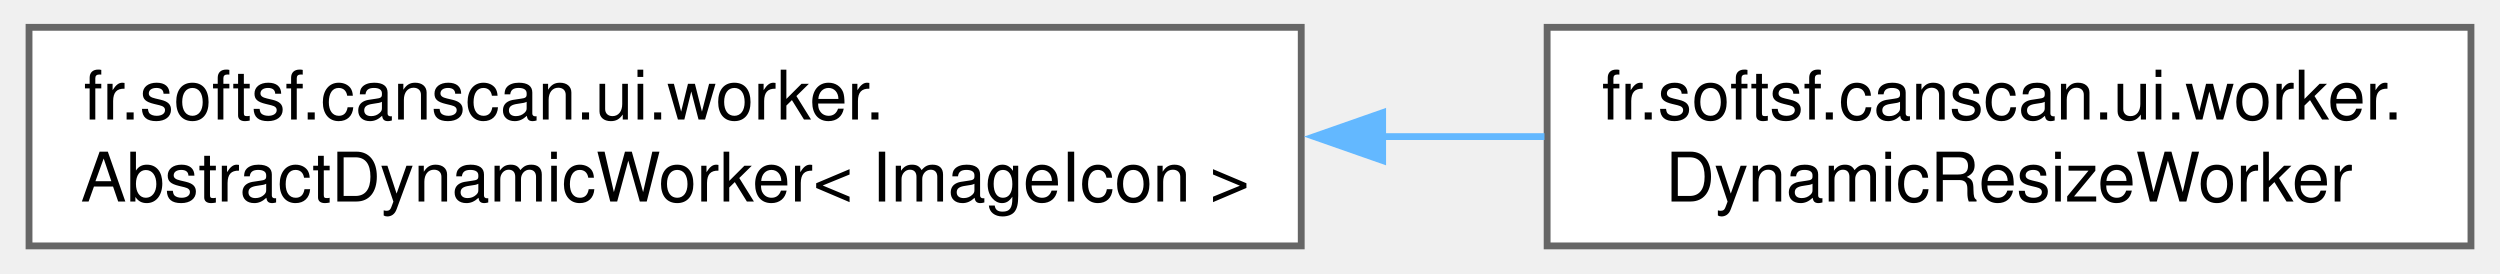
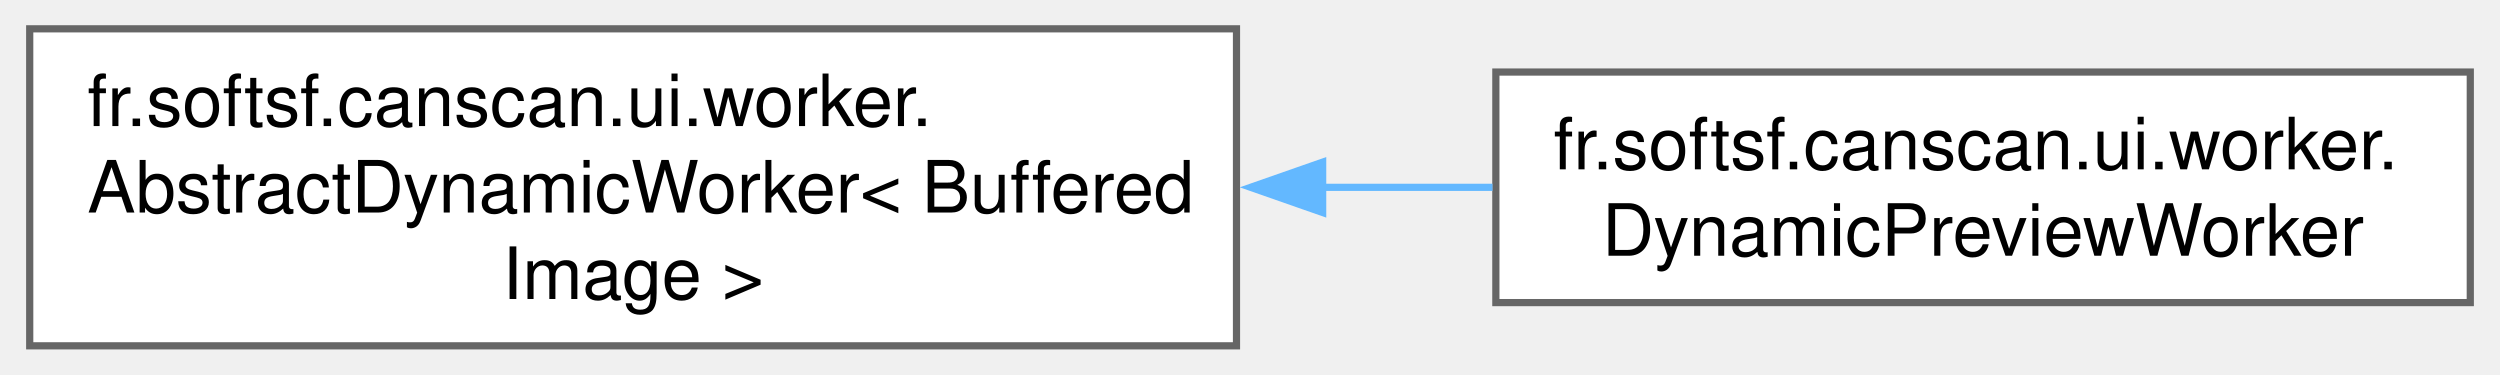
- <svg xmlns="http://www.w3.org/2000/svg" xmlns:xlink="http://www.w3.org/1999/xlink" width="366pt" height="40pt" viewBox="0.00 0.00 365.50 40.00">
-   <g id="graph0" class="graph" transform="scale(1 1) rotate(0) translate(4 36)">
+ <svg xmlns="http://www.w3.org/2000/svg" xmlns:xlink="http://www.w3.org/1999/xlink" width="347pt" height="52pt" viewBox="0.00 0.00 346.75 52.00">
+   <g id="graph0" class="graph" transform="scale(1 1) rotate(0) translate(4 48)">
    <g id="Node000000" class="node">
      <g id="a_Node000000">
        <a xlink:href="classfr_1_1softsf_1_1canscan_1_1ui_1_1worker_1_1_abstract_dynamic_worker.html" target="_top" xlink:title=" ">
-           <polygon fill="white" stroke="#666666" points="186.25,-32 0,-32 0,0 186.25,0 186.25,-32" />
-           <text text-anchor="start" x="8" y="-18.5" font-family="Helvetica,sans-Serif" font-size="10.00">fr.softsf.canscan.ui.worker.</text>
-           <text text-anchor="middle" x="93.12" y="-6.5" font-family="Helvetica,sans-Serif" font-size="10.00">AbstractDynamicWorker&lt; ImageIcon &gt;</text>
+           <polygon fill="white" stroke="#666666" points="167.5,-44 0,-44 0,0 167.5,0 167.5,-44" />
+           <text text-anchor="start" x="8" y="-30.5" font-family="Helvetica,sans-Serif" font-size="10.00">fr.softsf.canscan.ui.worker.</text>
+           <text text-anchor="start" x="8" y="-18.5" font-family="Helvetica,sans-Serif" font-size="10.00">AbstractDynamicWorker&lt; Buffered</text>
+           <text text-anchor="middle" x="83.75" y="-6.5" font-family="Helvetica,sans-Serif" font-size="10.00">Image &gt;</text>
        </a>
      </g>
    </g>
    <g id="Node000001" class="node">
      <g id="a_Node000001">
-         <a xlink:href="classfr_1_1softsf_1_1canscan_1_1ui_1_1worker_1_1_dynamic_resize_worker.html" target="_top" xlink:title="Asynchronously resizes a generated QR code image for display in a Swing UI.">
-           <polygon fill="white" stroke="#666666" points="357.5,-32 222.25,-32 222.25,0 357.5,0 357.5,-32" />
-           <text text-anchor="start" x="230.25" y="-18.5" font-family="Helvetica,sans-Serif" font-size="10.00">fr.softsf.canscan.ui.worker.</text>
-           <text text-anchor="middle" x="289.88" y="-6.5" font-family="Helvetica,sans-Serif" font-size="10.00">DynamicResizeWorker</text>
+         <a xlink:href="classfr_1_1softsf_1_1canscan_1_1ui_1_1worker_1_1_dynamic_preview_worker.html" target="_top" xlink:title="Asynchronously generates and displays a QR code preview in a Swing UI.">
+           <polygon fill="white" stroke="#666666" points="338.75,-38 203.5,-38 203.5,-6 338.75,-6 338.75,-38" />
+           <text text-anchor="start" x="211.5" y="-24.5" font-family="Helvetica,sans-Serif" font-size="10.00">fr.softsf.canscan.ui.worker.</text>
+           <text text-anchor="middle" x="271.12" y="-12.5" font-family="Helvetica,sans-Serif" font-size="10.00">DynamicPreviewWorker</text>
        </a>
      </g>
    </g>
-     <g id="edge6_Node000000_Node000001" class="edge">
-       <g id="a_edge6_Node000000_Node000001">
+     <g id="edge5_Node000000_Node000001" class="edge">
+       <g id="a_edge5_Node000000_Node000001">
        <a xlink:title=" ">
-           <path fill="none" stroke="#63b8ff" d="M198.07,-16C206.13,-16 214.14,-16 221.86,-16" />
-           <polygon fill="#63b8ff" stroke="#63b8ff" points="198.17,-12.5 188.17,-16 198.17,-19.5 198.17,-12.5" />
+           <path fill="none" stroke="#63b8ff" d="M179.27,-22C187.29,-22 195.29,-22 203.03,-22" />
+           <polygon fill="#63b8ff" stroke="#63b8ff" points="179.46,-18.5 169.46,-22 179.46,-25.5 179.46,-18.5" />
        </a>
      </g>
    </g>
  </g>
</svg>
